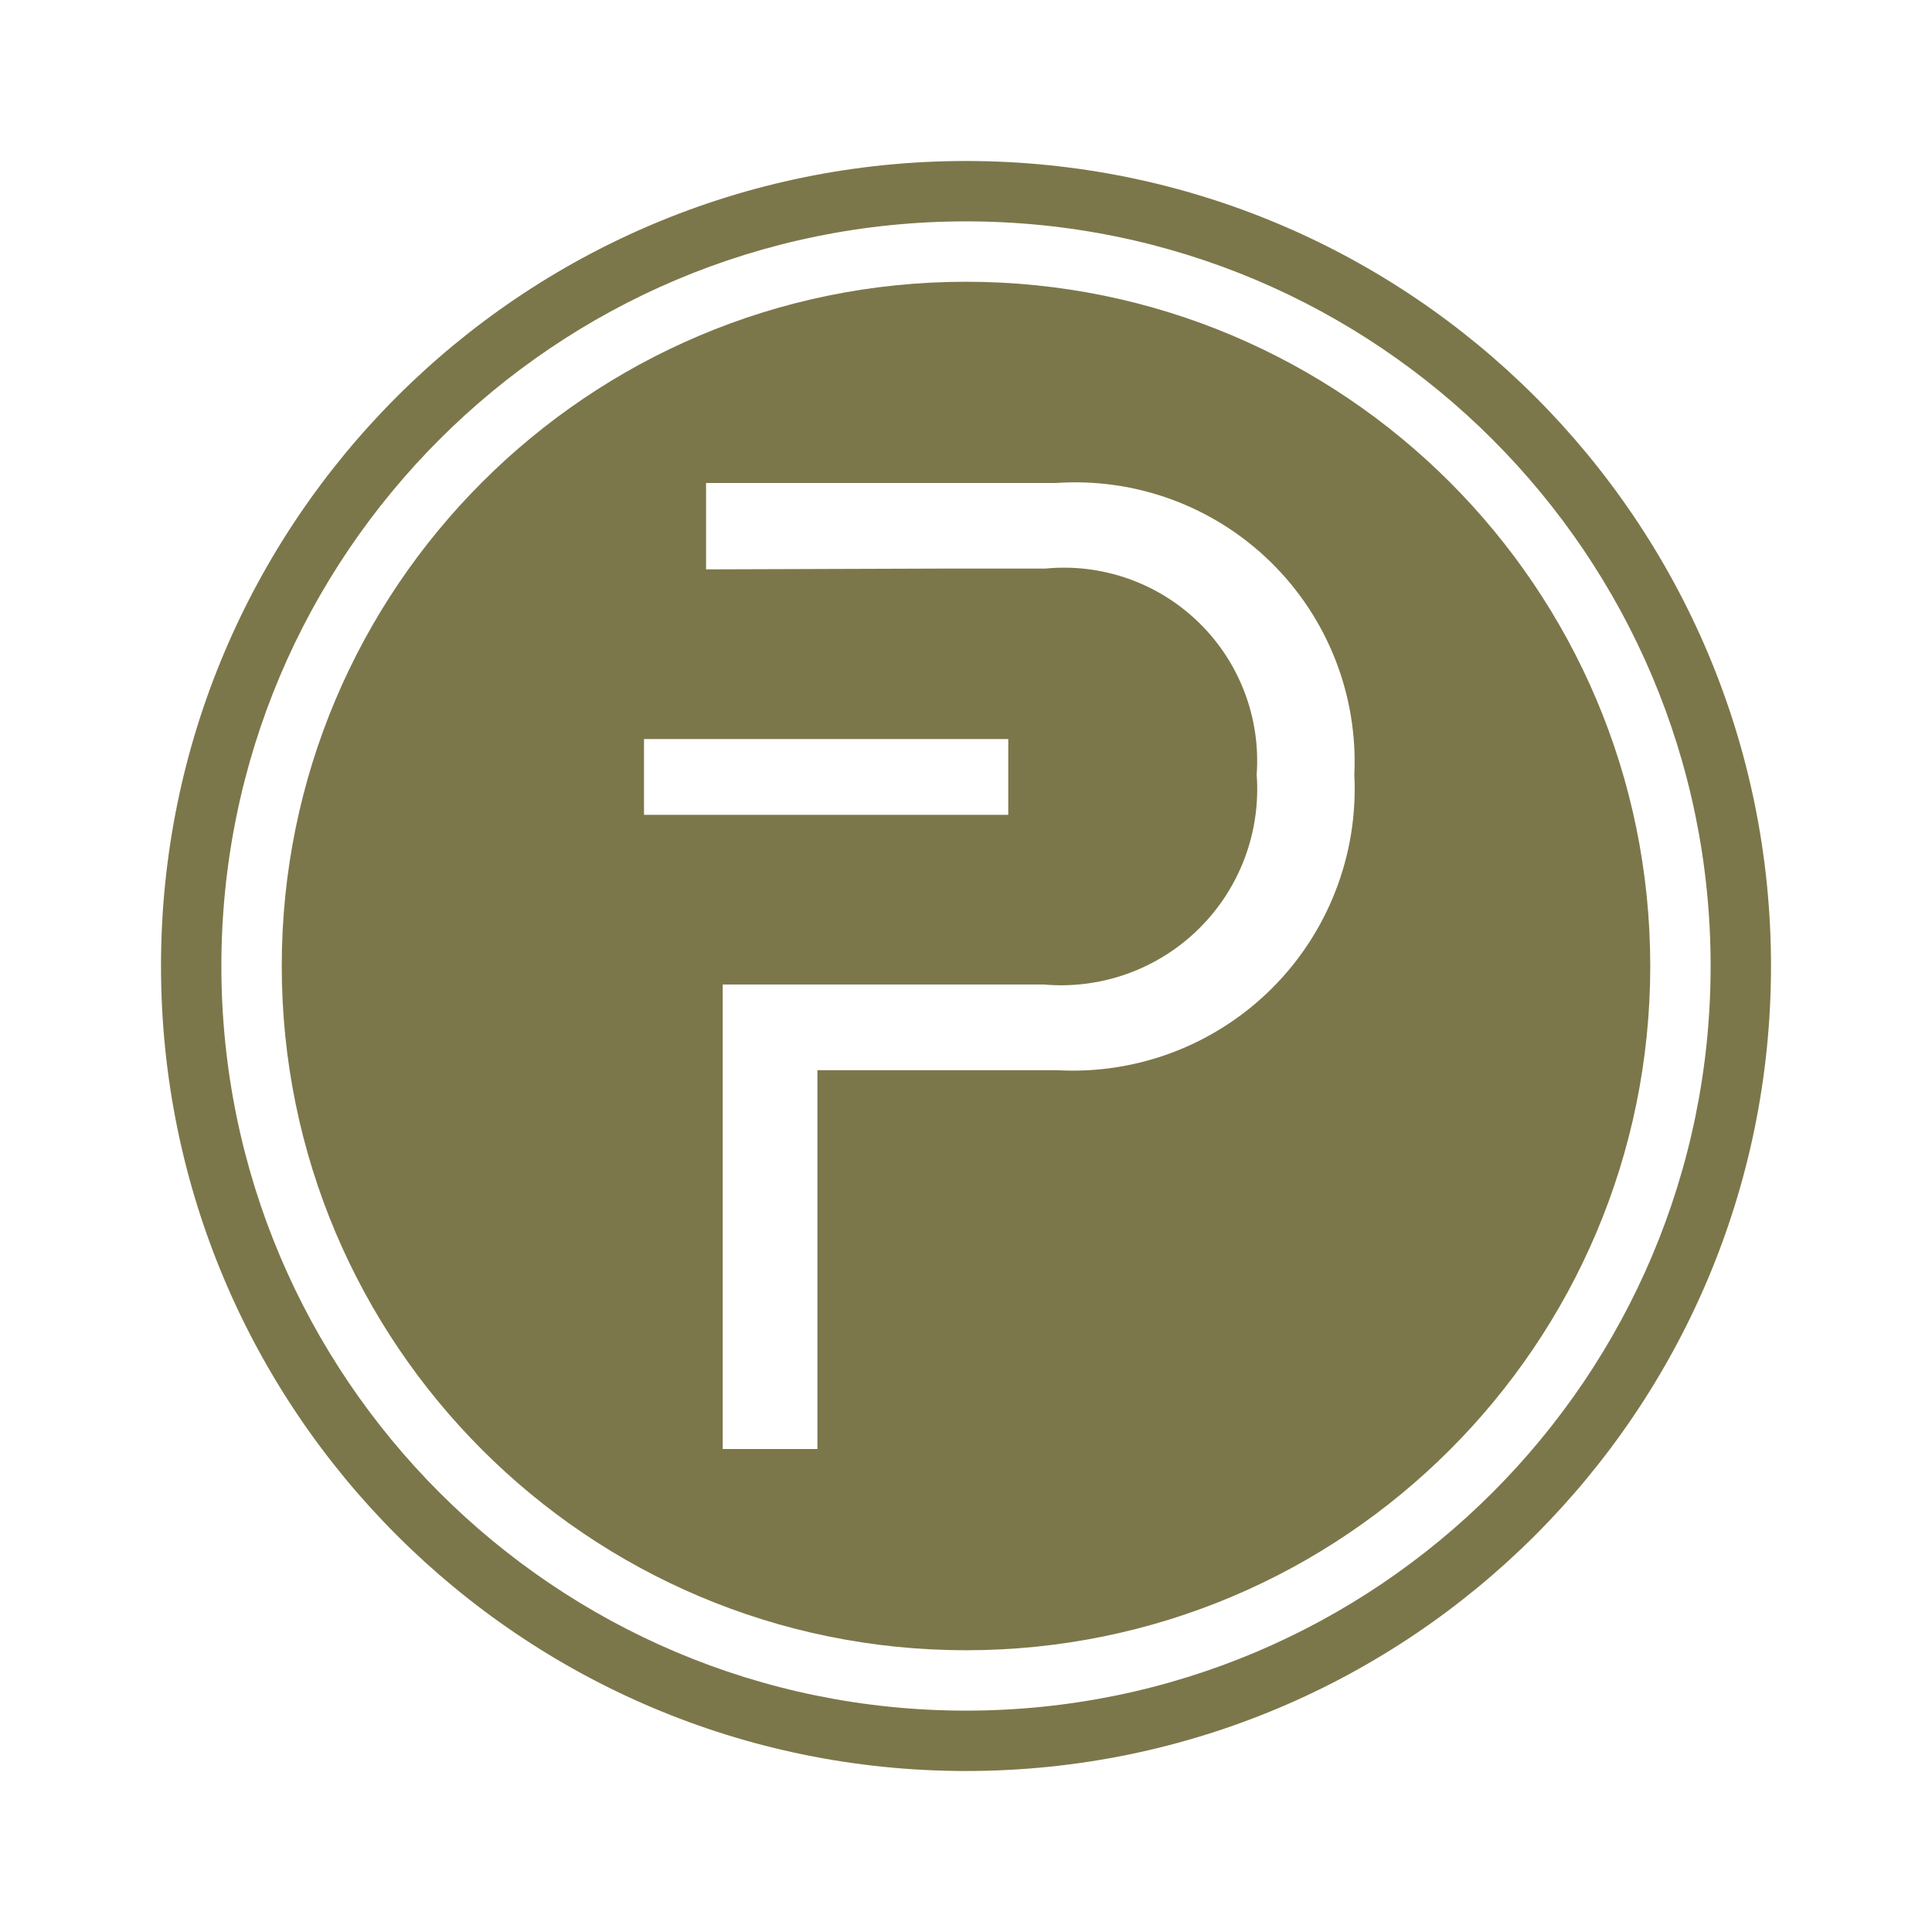
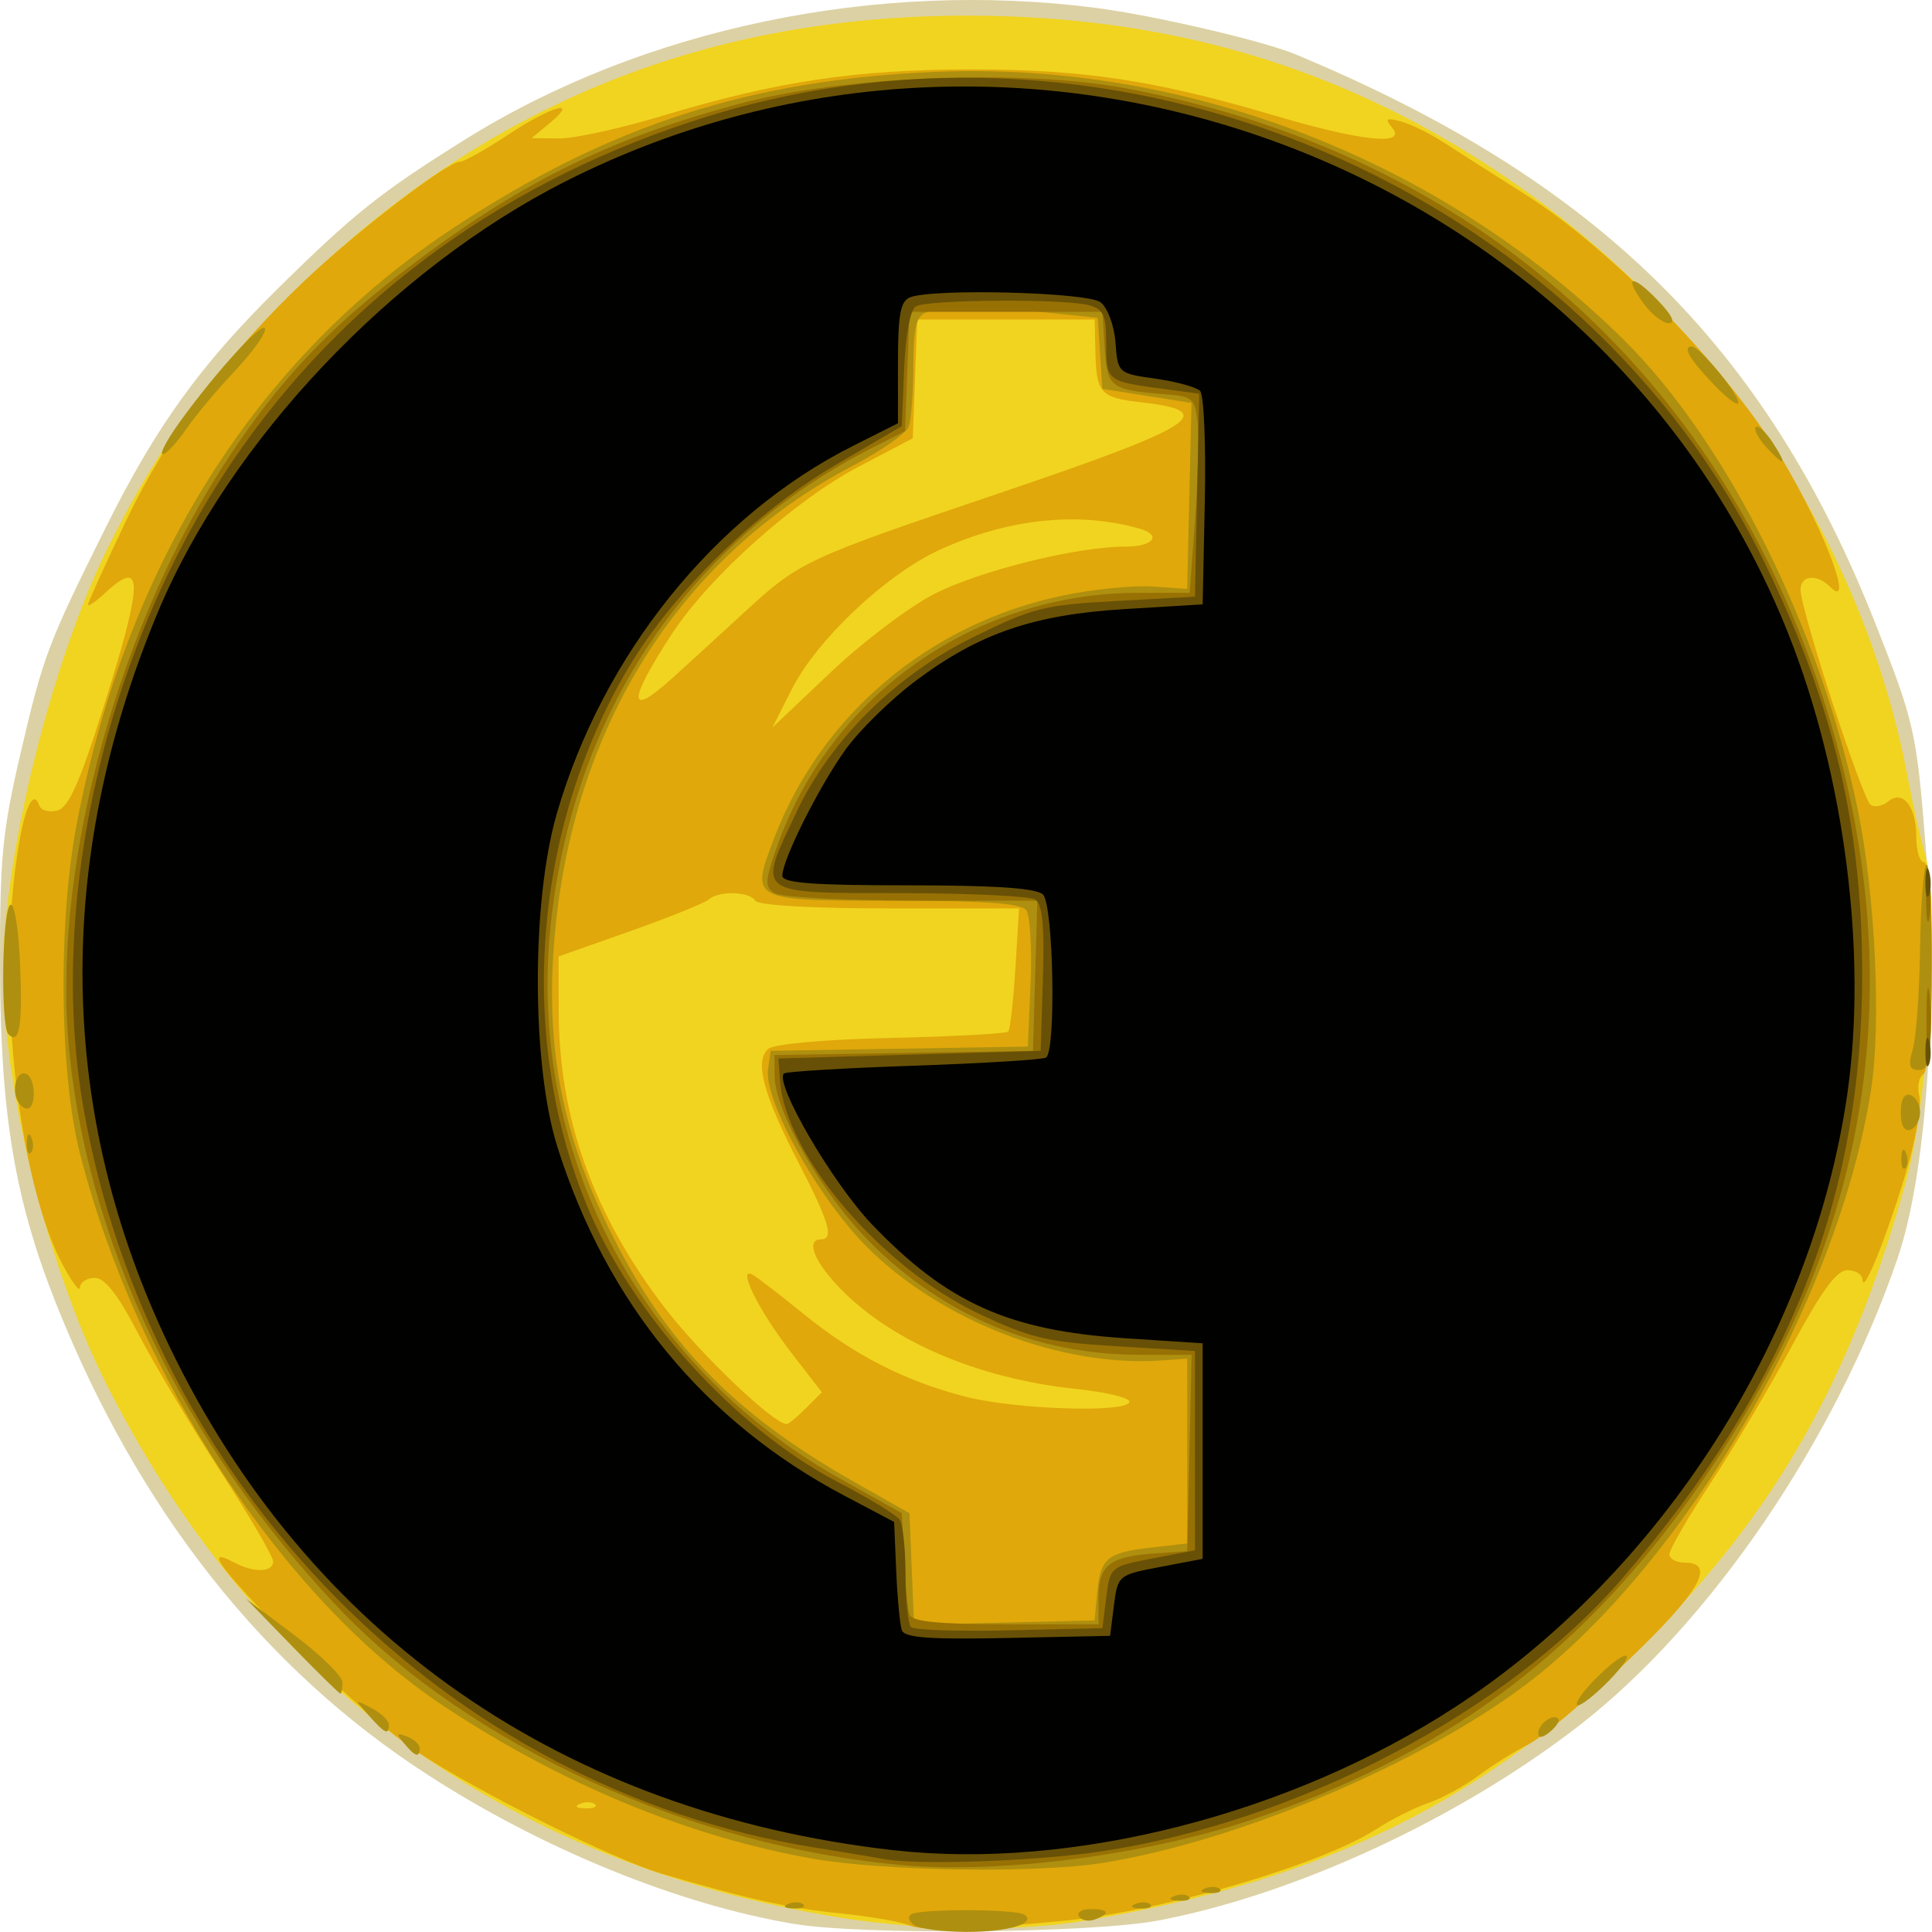
- <svg xmlns="http://www.w3.org/2000/svg" id="ic_xnk" width="24" height="24" viewBox="0 0 24 24">
-   <defs>
-     <style type="text/css">
-             .cls-1{fill:#7c774a}.cls-2{fill:none}
-         </style>
+ <svg xmlns="http://www.w3.org/2000/svg" width="8.467mm" height="8.467mm" viewBox="0 0 8.467 8.467" version="1.1" id="svg4875">
+   <defs id="defs4869">
+     <filter id="filter901" style="color-interpolation-filters:sRGB" />
  </defs>
-   <g id="Group_8935" data-name="Group 8935">
-     <g id="Group_8934" data-name="Group 8934">
-       <path id="Path_18928" d="M12 2a10 10 0 1 0 10 10A10 10 0 0 0 12 2zm0 19.25A9.25 9.25 0 1 1 21.25 12 9.25 9.25 0 0 1 12 21.25z" class="cls-1" data-name="Path 18928" />
-       <path id="Path_18929" d="M12 3.5a8.5 8.5 0 1 0 8.5 8.5A8.5 8.5 0 0 0 12 3.5zM8 9.181h4.525v.941H8zm5.127 4.113h-2.973V18H8.978v-5.77h3.989a2.436 2.436 0 0 0 2.644-2.607 2.4 2.4 0 0 0-2.625-2.56h-1.242l-2.973.01V6h4.346a3.47 3.47 0 0 1 3.707 3.623 3.5 3.5 0 0 1-3.697 3.671z" class="cls-1" data-name="Path 18929" />
+   <g transform="translate(-72.934,-59.7788)" id="layer1">
+     <g transform="matrix(0.09583035,0,0,0.09562307,64.37284,58.01315)" id="g852">
+       <path id="path838" d="m 125.639,106.639 c -5.276,-0.887 -11.479,-3.42 -16.757,-6.842 -7.486,-4.853 -13.201,-12.108 -16.958,-21.526 -1.898,-4.759 -2.566,-8.72 -2.586,-15.351 -0.016,-5.132 0.096,-6.31 0.944,-9.955 1.035,-4.447 1.233,-4.972 3.892,-10.33 2.287,-4.607 4.316,-7.433 7.838,-10.915 3.518,-3.478 4.711,-4.43 8.595,-6.862 8.145,-5.1 18.816,-7.33 28.853,-6.031 2.641,0.342 7.622,1.503 9.11,2.123 13.797,5.754 21.5,13.331 26.534,26.095 1.785,4.526 1.887,4.98 2.3,10.257 0.567,7.24 0.038,14.955 -1.292,18.847 -2.844,8.322 -8.56,16.732 -14.532,21.381 -5.49,4.274 -13.004,7.765 -19.271,8.954 -3.075,0.583 -13.541,0.68 -16.669,0.154 z" style="fill:#dcd1a4;stroke-width:0.353" />
+       <path id="path840" d="M 127.58,106.324 C 112.344,103.811 100.991,95.48 94.151,81.794 91.512,76.515 89.48,68.32 89.48,62.96 c 0,-5.159 2.195,-14.103 4.733,-19.282 2.396,-4.889 5.18,-8.652 9.284,-12.545 8.465,-8.032 18.331,-11.952 30.08,-11.952 9.073,0 16.862,2.277 24.065,7.034 9.909,6.544 16.859,16.778 18.94,27.887 0.236,1.261 0.601,2.878 0.81,3.592 0.669,2.284 0.134,11.226 -0.893,14.928 -2.515,9.071 -5.985,15.195 -12.009,21.2 -7.189,7.165 -14.462,10.782 -25.445,12.655 -3.163,0.539 -7.631,0.48 -11.465,-0.153 z" style="fill:#f1d41f;stroke-width:0.353" />
+       <path id="path842" d="m 130.931,106.708 c -0.388,-0.166 -1.817,-0.414 -3.175,-0.552 -2.36,-0.24 -4.169,-0.643 -8.156,-1.818 -2.228,-0.656 -8.419,-3.748 -11.19,-5.588 -1.133,-0.752 -3.356,-2.671 -4.939,-4.263 -4.032,-4.056 -4.939,-5.222 -3.431,-4.415 0.908,0.486 1.787,0.463 1.787,-0.046 0,-0.226 -1.088,-2.092 -2.418,-4.145 -1.33,-2.053 -3.017,-4.885 -3.748,-6.291 -0.932,-1.794 -1.527,-2.558 -1.991,-2.558 -0.364,0 -0.669,0.198 -0.678,0.441 -0.009,0.243 -0.387,-0.273 -0.841,-1.147 -1.396,-2.688 -2.372,-8.149 -2.394,-13.406 -0.019,-4.351 0.837,-9.036 1.377,-7.534 0.08,0.222 0.449,0.324 0.822,0.227 0.517,-0.135 1.013,-1.245 2.1,-4.691 1.846,-5.856 1.862,-6.936 0.079,-5.274 -0.425,0.396 -0.772,0.633 -0.772,0.529 0,-0.105 0.782,-1.832 1.737,-3.838 1.889,-3.965 4.604,-7.624 8.177,-11.02 2.398,-2.279 6.516,-5.44 7.086,-5.44 0.188,0 1.179,-0.556 2.203,-1.235 1.991,-1.322 3.293,-1.69 1.914,-0.541 l -0.833,0.694 1.265,0.012 c 0.696,0.006 2.839,-0.466 4.763,-1.049 5.139,-1.56 8.833,-2.114 14.088,-2.114 5.143,0 8.449,0.506 13.916,2.13 3.924,1.166 6.02,1.38 5.326,0.543 -0.344,-0.415 -0.278,-0.465 0.383,-0.293 0.439,0.115 1.308,0.539 1.931,0.942 0.622,0.403 2.319,1.487 3.769,2.407 4.021,2.551 9.372,8.106 11.837,12.285 1.916,3.249 3.234,6.83 2.095,5.691 -0.601,-0.601 -1.341,-0.524 -1.341,0.14 0,0.922 2.836,9.634 3.212,9.867 0.191,0.118 0.55,0.046 0.798,-0.161 0.667,-0.553 1.281,0.223 1.281,1.619 0,0.64 0.159,1.164 0.353,1.164 0.499,0 0.471,9.41 -0.029,9.719 -0.21,0.13 -0.291,0.595 -0.181,1.033 0.11,0.439 -0.18,2.048 -0.644,3.577 -0.915,3.012 -1.932,5.516 -1.955,4.809 -0.008,-0.243 -0.318,-0.441 -0.689,-0.441 -0.492,0 -1.175,0.931 -2.523,3.44 -1.016,1.892 -2.697,4.734 -3.735,6.316 -1.038,1.582 -1.887,3.051 -1.887,3.263 0,0.213 0.318,0.387 0.706,0.387 1.463,0 0.663,1.368 -2.654,4.54 -1.848,1.767 -3.872,3.471 -4.498,3.788 -0.626,0.317 -1.654,0.962 -2.286,1.434 -0.631,0.472 -1.663,1.036 -2.293,1.253 -0.63,0.217 -1.701,0.756 -2.38,1.199 -2.473,1.612 -9.804,3.767 -14.287,4.199 -4.335,0.418 -6.426,0.48 -7.056,0.212 z m -14.383,-5.548 c -0.117,-0.117 -0.421,-0.13 -0.676,-0.028 -0.281,0.113 -0.198,0.196 0.213,0.213 0.372,0.015 0.58,-0.068 0.463,-0.185 z m 9.645,-18.156 0.73,-0.73 -1.411,-1.829 c -1.513,-1.961 -2.517,-4.024 -1.723,-3.539 0.242,0.148 1.281,0.952 2.309,1.787 2.332,1.894 4.615,3.064 7.379,3.78 2.316,0.6 7.509,0.76 7.509,0.23 0,-0.179 -1.072,-0.437 -2.381,-0.574 -4.643,-0.486 -8.705,-2.263 -11.055,-4.836 -1.033,-1.131 -1.331,-2.027 -0.675,-2.027 0.617,0 0.389,-0.787 -1.02,-3.515 -1.625,-3.148 -2.028,-4.678 -1.374,-5.221 0.268,-0.222 2.618,-0.43 5.632,-0.497 2.845,-0.064 5.244,-0.195 5.332,-0.292 0.088,-0.097 0.236,-1.407 0.328,-2.91 l 0.168,-2.734 h -5.923 c -3.568,0 -6.01,-0.14 -6.141,-0.353 -0.266,-0.43 -1.672,-0.466 -2.134,-0.054 -0.184,0.164 -1.804,0.819 -3.598,1.454 l -3.263,1.156 0.005,2.514 c 0.01,4.905 1.591,9.329 4.855,13.593 1.638,2.139 4.976,5.326 5.578,5.326 0.08,0 0.473,-0.328 0.874,-0.73 z m 5.899,-37.333 c 2.122,-1.071 6.497,-2.154 8.702,-2.154 1.301,0 1.704,-0.53 0.632,-0.832 -2.804,-0.79 -6.002,-0.448 -9.106,0.973 -2.447,1.12 -5.619,4.112 -6.768,6.385 l -0.892,1.765 2.685,-2.548 c 1.477,-1.401 3.613,-3.016 4.746,-3.588 z m -12.093,3.95 c 0.58,-0.523 2.043,-1.863 3.25,-2.977 2.684,-2.477 2.749,-2.508 11.916,-5.619 8.898,-3.019 9.972,-3.716 6.359,-4.123 -1.873,-0.211 -2.05,-0.41 -2.094,-2.35 l -0.032,-1.443 h -4.057 -4.057 l -0.103,2.722 -0.103,2.722 -2.465,1.295 c -2.907,1.528 -6.829,5.04 -8.529,7.639 -2.021,3.089 -2.054,3.907 -0.086,2.132 z" style="fill:#e0a80a;stroke-width:0.353" />
+       <path id="path844" d="m 131.158,106.704 c -0.263,-0.167 -0.331,-0.394 -0.151,-0.506 0.413,-0.256 4.741,-0.246 5.158,0.011 0.628,0.388 -0.702,0.798 -2.588,0.798 -1.067,0 -2.156,-0.136 -2.419,-0.303 z m 7.525,-0.407 c -0.115,-0.186 0.118,-0.337 0.518,-0.337 0.852,0 0.938,0.196 0.209,0.476 -0.285,0.109 -0.612,0.047 -0.726,-0.139 z m -13.286,-0.578 c 0.255,-0.102 0.559,-0.089 0.676,0.028 0.117,0.117 -0.091,0.201 -0.463,0.185 -0.411,-0.017 -0.495,-0.101 -0.213,-0.213 z m 15.875,0 c 0.255,-0.102 0.559,-0.089 0.676,0.028 0.117,0.117 -0.091,0.201 -0.463,0.185 -0.411,-0.017 -0.495,-0.101 -0.213,-0.213 z m 1.764,-0.353 c 0.255,-0.102 0.559,-0.089 0.676,0.028 0.117,0.117 -0.091,0.201 -0.463,0.185 -0.411,-0.017 -0.495,-0.101 -0.213,-0.213 z m 1.411,-0.353 c 0.255,-0.102 0.559,-0.089 0.676,0.028 0.117,0.117 -0.091,0.201 -0.463,0.185 -0.411,-0.017 -0.495,-0.101 -0.213,-0.213 z m -18.047,-1.381 c -5.668,-1.024 -11.443,-3.43 -16.812,-7.004 C 102.296,91.773 95.612,81.587 92.996,71.343 92.055,67.658 91.986,60.718 92.846,56.224 95.134,44.264 101.069,34.86 110.096,28.894 c 7.101,-4.694 13.57,-6.786 22.07,-7.137 11.507,-0.476 23.128,4.063 31.415,12.269 4.768,4.722 9.037,13.32 10.727,21.609 0.792,3.882 1.065,9.786 0.592,12.8 -1.513,9.651 -8.5,21.72 -15.757,27.216 -4.826,3.655 -13.162,7.185 -19.333,8.186 -3.058,0.496 -10.127,0.388 -13.41,-0.205 z m 13.111,-12.137 c 0.148,-1.615 0.445,-1.871 2.446,-2.101 l 1.674,-0.192 V 84.969 80.736 l -1.235,0.082 c -4.572,0.302 -10.018,-1.809 -13.406,-5.197 -2.24,-2.24 -4.731,-6.726 -4.529,-8.156 l 0.119,-0.84 5.882,-0.097 5.882,-0.097 0.122,-2.902 c 0.067,-1.596 -0.02,-3.1 -0.193,-3.343 -0.23,-0.322 -1.866,-0.441 -6.054,-0.441 -6.585,0 -6.57,0.008 -5.486,-2.846 2.163,-5.694 7.114,-9.868 13.211,-11.141 1.381,-0.288 3.225,-0.474 4.098,-0.412 l 1.587,0.112 0.099,-4.263 0.099,-4.263 -2.039,-0.323 -2.039,-0.323 -0.106,-1.627 -0.106,-1.627 -2.151,-0.225 c -2.71,-0.283 -5.001,-0.288 -5.723,-0.011 -0.427,0.164 -0.558,0.736 -0.558,2.441 0,1.225 -0.097,2.478 -0.214,2.785 -0.118,0.307 -1.269,1.113 -2.558,1.79 -8.119,4.267 -13.065,12.361 -13.695,22.41 -0.283,4.517 0.487,8.323 2.531,12.516 2.563,5.258 5.691,8.499 11.25,11.656 l 2.51,1.425 0.104,2.555 0.104,2.555 4.129,-0.099 4.129,-0.099 z m -31.694,6.871 c -0.373,-0.449 -0.351,-0.501 0.133,-0.315 0.318,0.122 0.579,0.364 0.579,0.537 0,0.454 -0.204,0.39 -0.712,-0.222 z m 51.865,-0.457 c 0,-0.426 0.669,-0.923 0.914,-0.679 0.089,0.089 -0.081,0.362 -0.376,0.608 -0.335,0.278 -0.538,0.305 -0.538,0.071 z m -53.479,-0.821 c -0.668,-0.753 -0.668,-0.755 0.122,-0.34 0.437,0.229 0.794,0.57 0.794,0.757 0,0.501 -0.169,0.424 -0.915,-0.417 z m 55.243,-0.519 c 0,-0.456 2.052,-2.434 2.284,-2.202 0.096,0.096 -0.378,0.711 -1.055,1.366 -0.676,0.655 -1.229,1.031 -1.229,0.836 z m -58.749,-2.659 -2.106,-2.171 2.205,1.663 c 1.213,0.914 2.205,1.891 2.205,2.171 0,0.28 -0.045,0.509 -0.099,0.509 -0.055,0 -1.047,-0.977 -2.205,-2.171 z m 73.593,-22.376 c 0.017,-0.411 0.101,-0.495 0.213,-0.213 0.102,0.255 0.089,0.559 -0.028,0.676 -0.117,0.117 -0.201,-0.091 -0.185,-0.463 z M 90.566,70.829 c 0.017,-0.411 0.101,-0.495 0.213,-0.213 0.102,0.255 0.089,0.559 -0.028,0.676 -0.117,0.117 -0.201,-0.091 -0.185,-0.463 z M 176.263,69.447 c 0,-0.596 0.162,-0.887 0.441,-0.794 0.243,0.081 0.441,0.438 0.441,0.794 0,0.356 -0.198,0.713 -0.441,0.794 -0.279,0.093 -0.441,-0.198 -0.441,-0.794 z M 90.098,68.829 c -0.228,-0.62 0.083,-1.367 0.47,-1.128 0.416,0.257 0.422,1.569 0.008,1.569 -0.173,0 -0.388,-0.198 -0.477,-0.441 z M 176.815,66.536 c 0.155,-0.534 0.303,-2.595 0.33,-4.581 0.026,-1.986 0.157,-3.719 0.289,-3.851 0.132,-0.132 0.241,1.929 0.241,4.581 0,4.205 -0.073,4.821 -0.57,4.821 -0.455,0 -0.513,-0.196 -0.289,-0.97 z M 89.721,65.866 c -0.365,-0.365 -0.289,-5.697 0.085,-5.928 0.186,-0.115 0.379,1.052 0.449,2.713 0.119,2.819 -0.03,3.718 -0.533,3.214 z M 170.087,38.929 c -0.352,-0.389 -0.557,-0.791 -0.455,-0.893 0.102,-0.102 0.449,0.217 0.77,0.708 0.703,1.073 0.563,1.155 -0.315,0.185 z M 97.571,37.785 c 1.683,-2.337 3.871,-4.721 3.888,-4.234 0.008,0.242 -0.624,1.115 -1.405,1.94 -0.781,0.825 -1.773,2.015 -2.205,2.644 -0.432,0.629 -0.913,1.145 -1.071,1.147 -0.158,0.001 0.199,-0.672 0.793,-1.497 z M 167.779,36.157 c -1.161,-1.2 -1.525,-1.812 -1.08,-1.812 0.389,0 2.339,2.41 2.116,2.615 -0.076,0.07 -0.542,-0.292 -1.037,-0.803 z m -3.281,-3.787 c -0.939,-1.289 -0.53,-1.374 0.656,-0.137 0.645,0.673 0.827,1.051 0.503,1.044 -0.279,-0.006 -0.8,-0.414 -1.159,-0.906 z" style="fill:#af8f0f;stroke-width:0.353" />
+       <path id="path846" d="M 130.755,103.957 C 120.996,103.13 110.85,98.511 104.806,92.143 97.678,84.634 93.175,75.126 92.455,66.064 91.801,57.835 94.842,46.872 99.882,39.29 c 2.246,-3.379 4.409,-5.689 7.729,-8.257 5.318,-4.113 9.445,-6.184 15.604,-7.829 4.707,-1.258 12.857,-1.58 17.593,-0.695 16.046,2.997 27.604,13.397 32.229,29.002 3.755,12.668 1.683,24.263 -6.352,35.547 -5.233,7.35 -11.441,11.919 -20.128,14.815 -4.799,1.6 -11.34,2.462 -15.803,2.084 z m 8.819,-12.242 c 0,-1.5 0.492,-1.906 2.476,-2.047 l 1.581,-0.112 0.099,-4.498 0.099,-4.498 -2.392,-0.004 c -4.691,-0.008 -8.919,-1.77 -12.266,-5.111 -2.225,-2.221 -4.413,-6.043 -4.413,-7.708 v -0.918 l 5.909,-0.097 5.909,-0.097 0.101,-3.44 0.101,-3.44 -5.745,-0.005 c -3.16,-0.003 -5.983,-0.156 -6.274,-0.339 -0.464,-0.294 -0.448,-0.56 0.134,-2.199 2.454,-6.912 9.089,-11.567 16.487,-11.567 h 2.362 l 0.241,-3.263 c 0.133,-1.795 0.187,-3.819 0.121,-4.498 -0.11,-1.131 -0.224,-1.243 -1.355,-1.33 -2.643,-0.204 -2.775,-0.3 -2.891,-2.112 l -0.107,-1.674 h -4.41 -4.41 l -0.103,2.734 -0.103,2.734 -1.484,0.755 c -8.357,4.249 -13.622,12.017 -14.7,21.685 -1.165,10.445 3.996,20.407 13.257,25.591 l 2.781,1.557 0.097,2.105 c 0.053,1.158 0.168,2.303 0.254,2.546 0.113,0.32 1.324,0.441 4.401,0.441 h 4.244 z m 37.863,-26.502 c 0.001,-1.358 0.065,-1.871 0.142,-1.139 0.076,0.732 0.075,1.843 -0.003,2.469 -0.078,0.626 -0.14,0.027 -0.139,-1.331 z m -0.015,-5.644 c 0.003,-0.97 0.071,-1.325 0.152,-0.789 0.081,0.536 0.079,1.33 -0.005,1.764 -0.084,0.434 -0.15,-0.005 -0.147,-0.975 z" style="fill:#987105;stroke-width:0.353" />
+       <path id="path848" d="m 129.696,103.657 c -0.291,-0.057 -1.72,-0.296 -3.175,-0.53 -16.728,-2.699 -30.33,-16.513 -33.37,-33.891 -1.651,-9.437 1.021,-21.05 6.815,-29.629 5.09,-7.535 12.604,-12.992 21.793,-15.826 18.788,-5.795 39.93,3.211 48.334,20.589 3.091,6.392 4.406,11.982 4.406,18.727 0,10.308 -3.415,18.926 -10.985,27.722 -5.267,6.119 -14.849,11.144 -23.833,12.499 -3.032,0.457 -8.446,0.641 -9.985,0.34 z m 10.231,-11.985 c 0.175,-1.397 0.196,-1.415 2.117,-1.783 l 1.94,-0.372 v -4.567 -4.567 l -3.602,-0.219 c -3.158,-0.192 -3.934,-0.376 -6.291,-1.496 -4.455,-2.116 -8.837,-7.261 -9.083,-10.665 l -0.074,-1.026 5.997,-0.176 5.997,-0.176 0.102,-3.322 c 0.074,-2.42 -0.021,-3.4 -0.353,-3.611 -0.25,-0.159 -3.035,-0.291 -6.188,-0.294 -6.669,-0.006 -6.533,0.101 -4.724,-3.724 1.573,-3.325 4.508,-6.24 8.049,-7.994 2.747,-1.361 3.257,-1.491 6.574,-1.672 l 3.596,-0.197 0.098,-4.651 0.098,-4.651 -1.686,-0.226 c -2.545,-0.341 -2.568,-0.359 -2.568,-2.061 0,-1.317 -0.123,-1.59 -0.794,-1.77 -1.145,-0.307 -7.419,-0.261 -7.92,0.058 -0.25,0.159 -0.467,1.34 -0.529,2.878 l -0.105,2.608 -2.999,1.761 c -3.695,2.17 -7.464,5.863 -9.499,9.307 -4.338,7.34 -5.086,16.764 -1.949,24.538 2.028,5.024 6.801,10.32 11.526,12.787 1.412,0.737 2.684,1.514 2.827,1.725 0.143,0.211 0.262,1.349 0.265,2.53 0.003,1.18 0.116,2.257 0.251,2.392 0.135,0.135 2.159,0.201 4.498,0.147 l 4.252,-0.099 z m 37.463,-25.047 c 0.007,-0.582 0.086,-0.778 0.176,-0.434 0.089,0.343 0.084,0.819 -0.013,1.058 -0.097,0.239 -0.17,-0.042 -0.163,-0.624 z m 0,-7.761 c 0.007,-0.582 0.086,-0.778 0.176,-0.434 0.089,0.343 0.084,0.819 -0.013,1.058 -0.097,0.239 -0.17,-0.042 -0.163,-0.624 z" style="fill:#685106;stroke-width:0.353" />
+       <path id="path850" d="M 130.225,103.265 C 115.097,101.556 103.426,93.417 97.073,80.147 91.969,69.485 91.792,57.965 96.555,46.524 99.817,38.688 107.283,30.785 115.22,26.766 c 21.056,-10.661 47.341,-0.891 55.915,20.782 2.567,6.489 3.604,14.627 2.683,21.05 -1.595,11.123 -8.518,21.965 -17.95,28.113 -7.541,4.915 -17.532,7.468 -25.643,6.552 z m 10.054,-11.223 c 0.174,-1.376 0.201,-1.398 2.117,-1.764 l 1.94,-0.37 V 84.969 80.03 l -3.528,-0.231 c -5.345,-0.35 -8.162,-1.619 -11.605,-5.229 -1.792,-1.879 -4.459,-6.464 -4.016,-6.906 0.088,-0.088 2.757,-0.249 5.931,-0.357 3.174,-0.108 5.898,-0.276 6.055,-0.372 0.467,-0.288 0.342,-6.991 -0.139,-7.472 -0.295,-0.295 -2.172,-0.423 -6.174,-0.423 -4.367,0 -5.749,-0.106 -5.747,-0.441 0.006,-0.745 1.686,-4.102 2.896,-5.788 0.631,-0.879 2.064,-2.287 3.183,-3.128 2.924,-2.198 5.404,-3.051 9.616,-3.306 l 3.528,-0.214 0.099,-4.734 c 0.054,-2.604 -0.043,-4.876 -0.216,-5.049 -0.173,-0.173 -1.091,-0.425 -2.039,-0.56 -1.711,-0.243 -1.725,-0.256 -1.83,-1.653 -0.059,-0.785 -0.362,-1.604 -0.685,-1.85 -0.603,-0.459 -7.623,-0.642 -8.705,-0.227 -0.444,0.17 -0.558,0.785 -0.558,2.994 v 2.779 l -2.071,1.045 c -6.315,3.188 -11.426,9.554 -13.533,16.854 -1.165,4.035 -1.152,11.507 0.027,15.26 2.24,7.132 6.727,12.603 13.11,15.982 l 2.291,1.213 0.097,2.257 c 0.053,1.241 0.169,2.46 0.257,2.708 0.122,0.343 1.288,0.428 4.842,0.353 l 4.681,-0.098 z" style="fill:#010100;stroke-width:0.353" />
    </g>
  </g>
-   <path id="Rectangle_4543" d="M0 0h24v24H0z" class="cls-2" data-name="Rectangle 4543" />
</svg>
